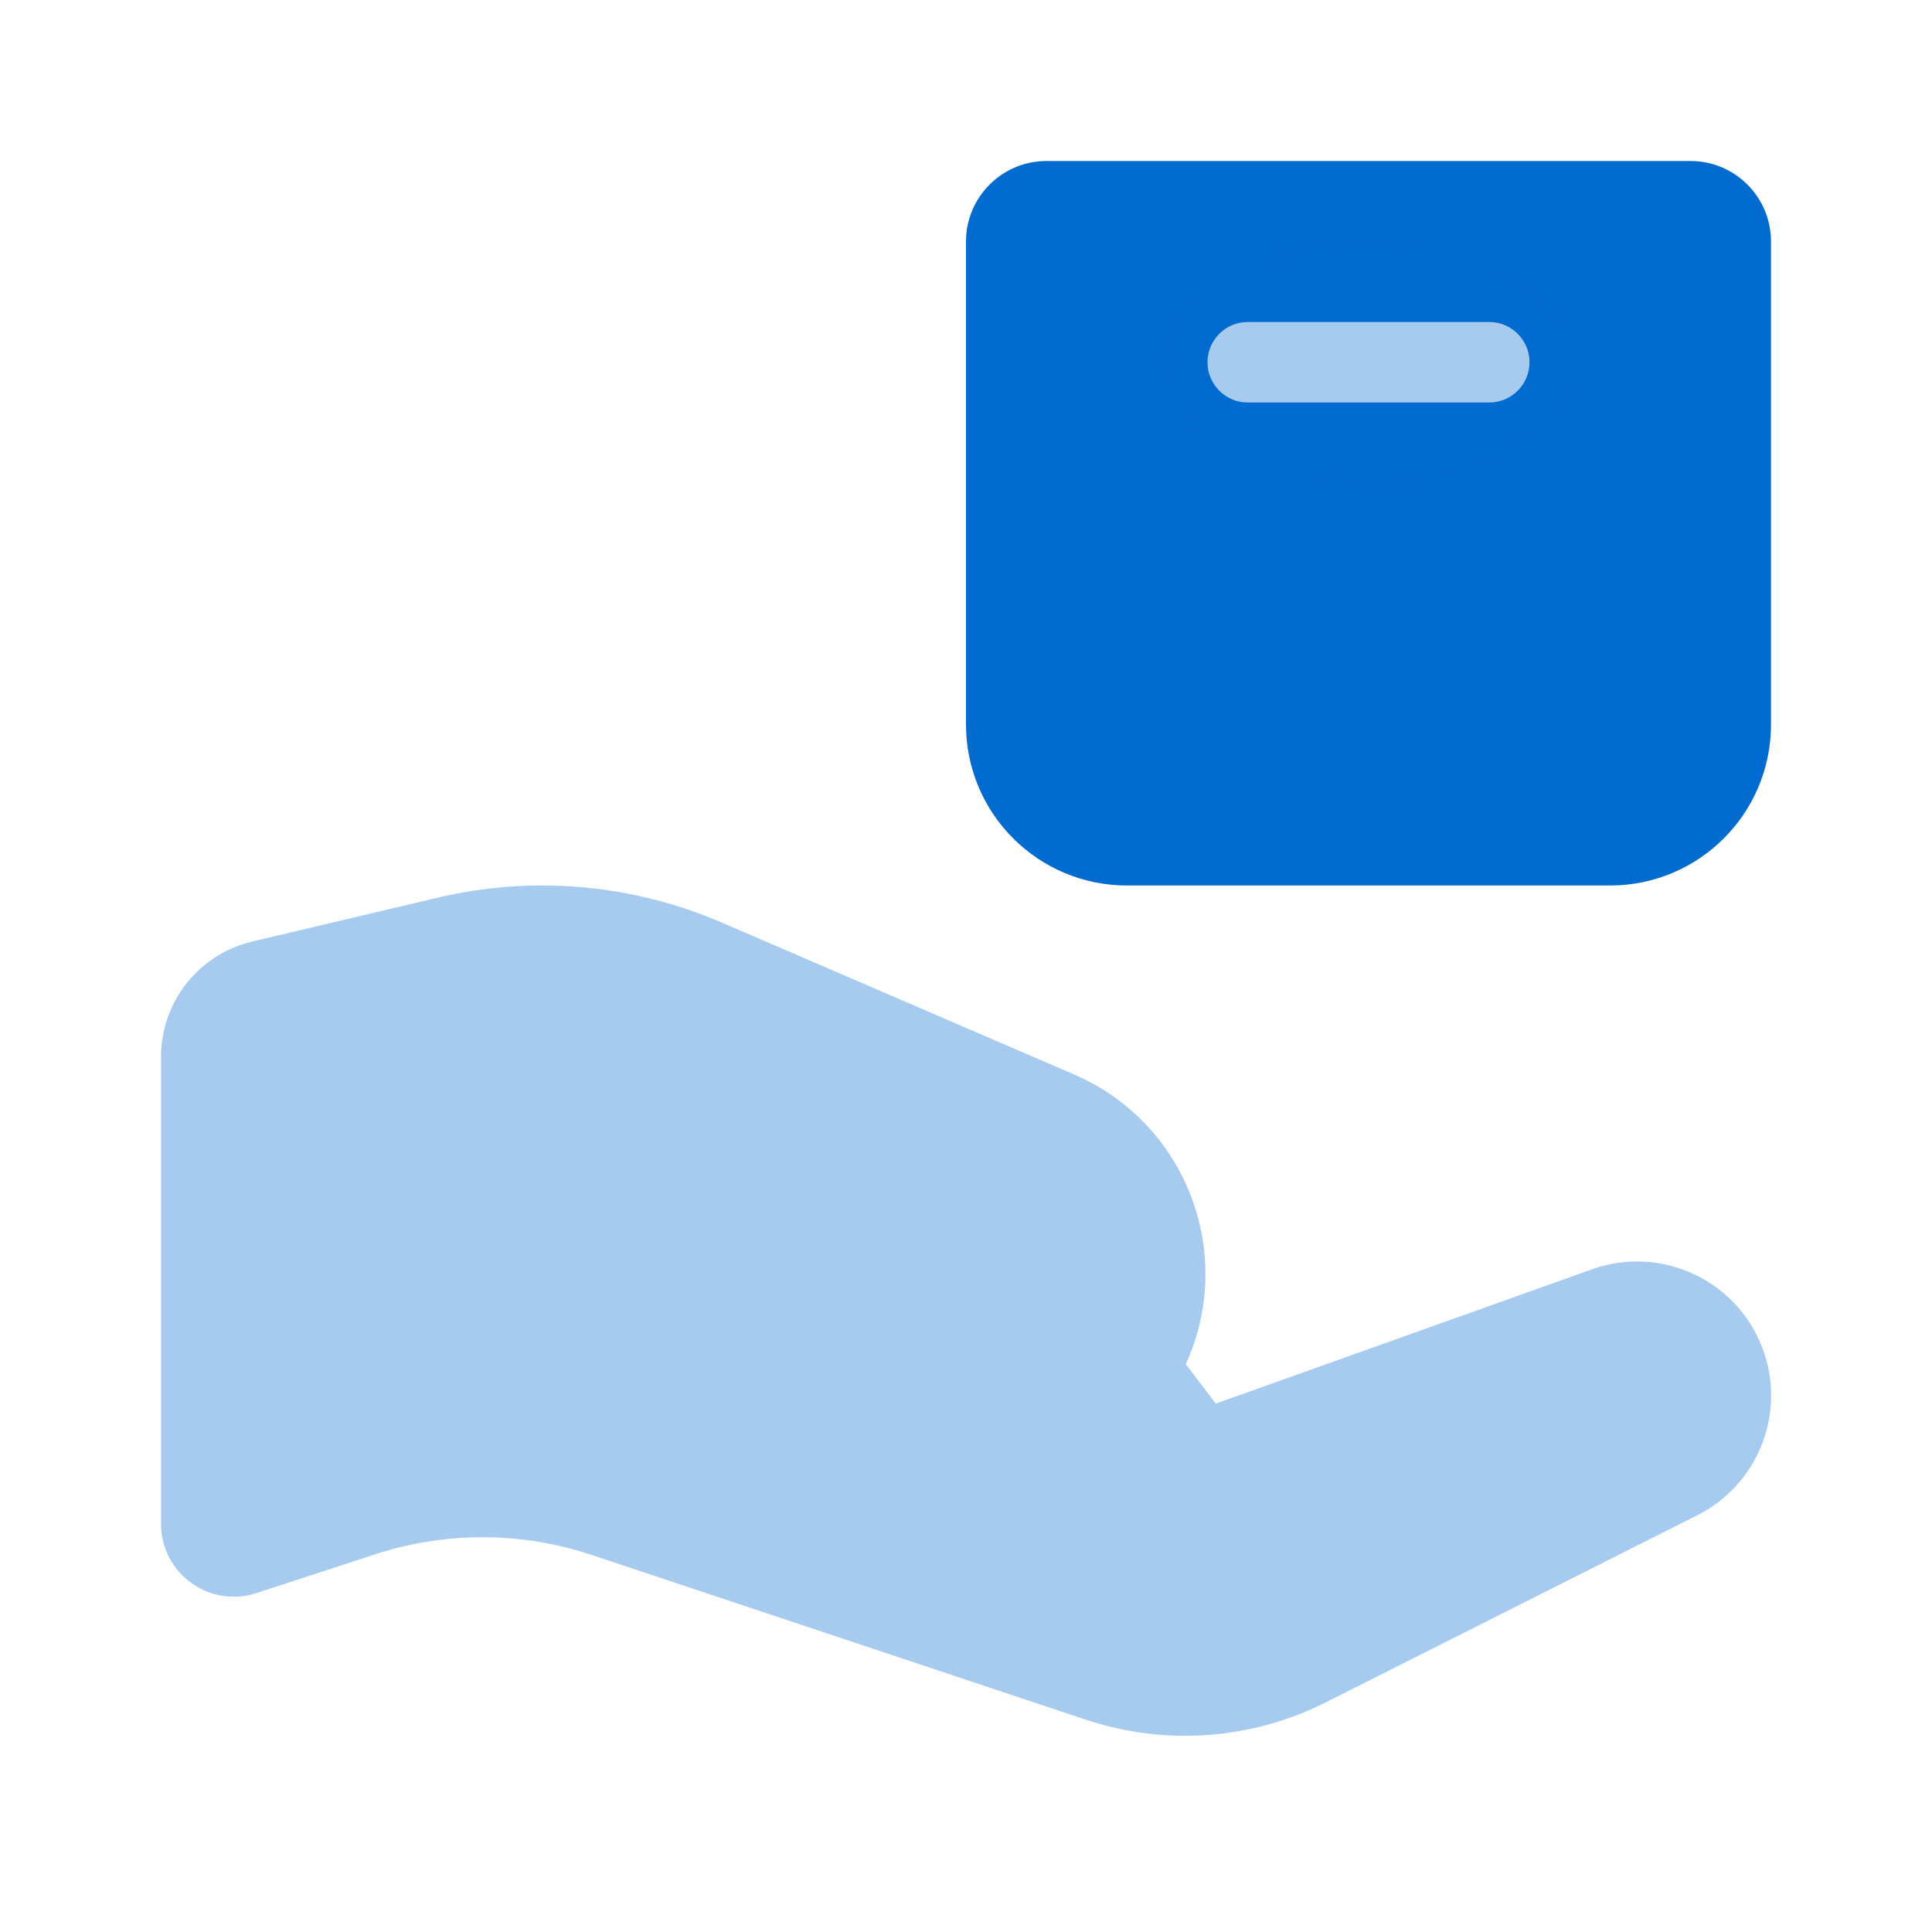
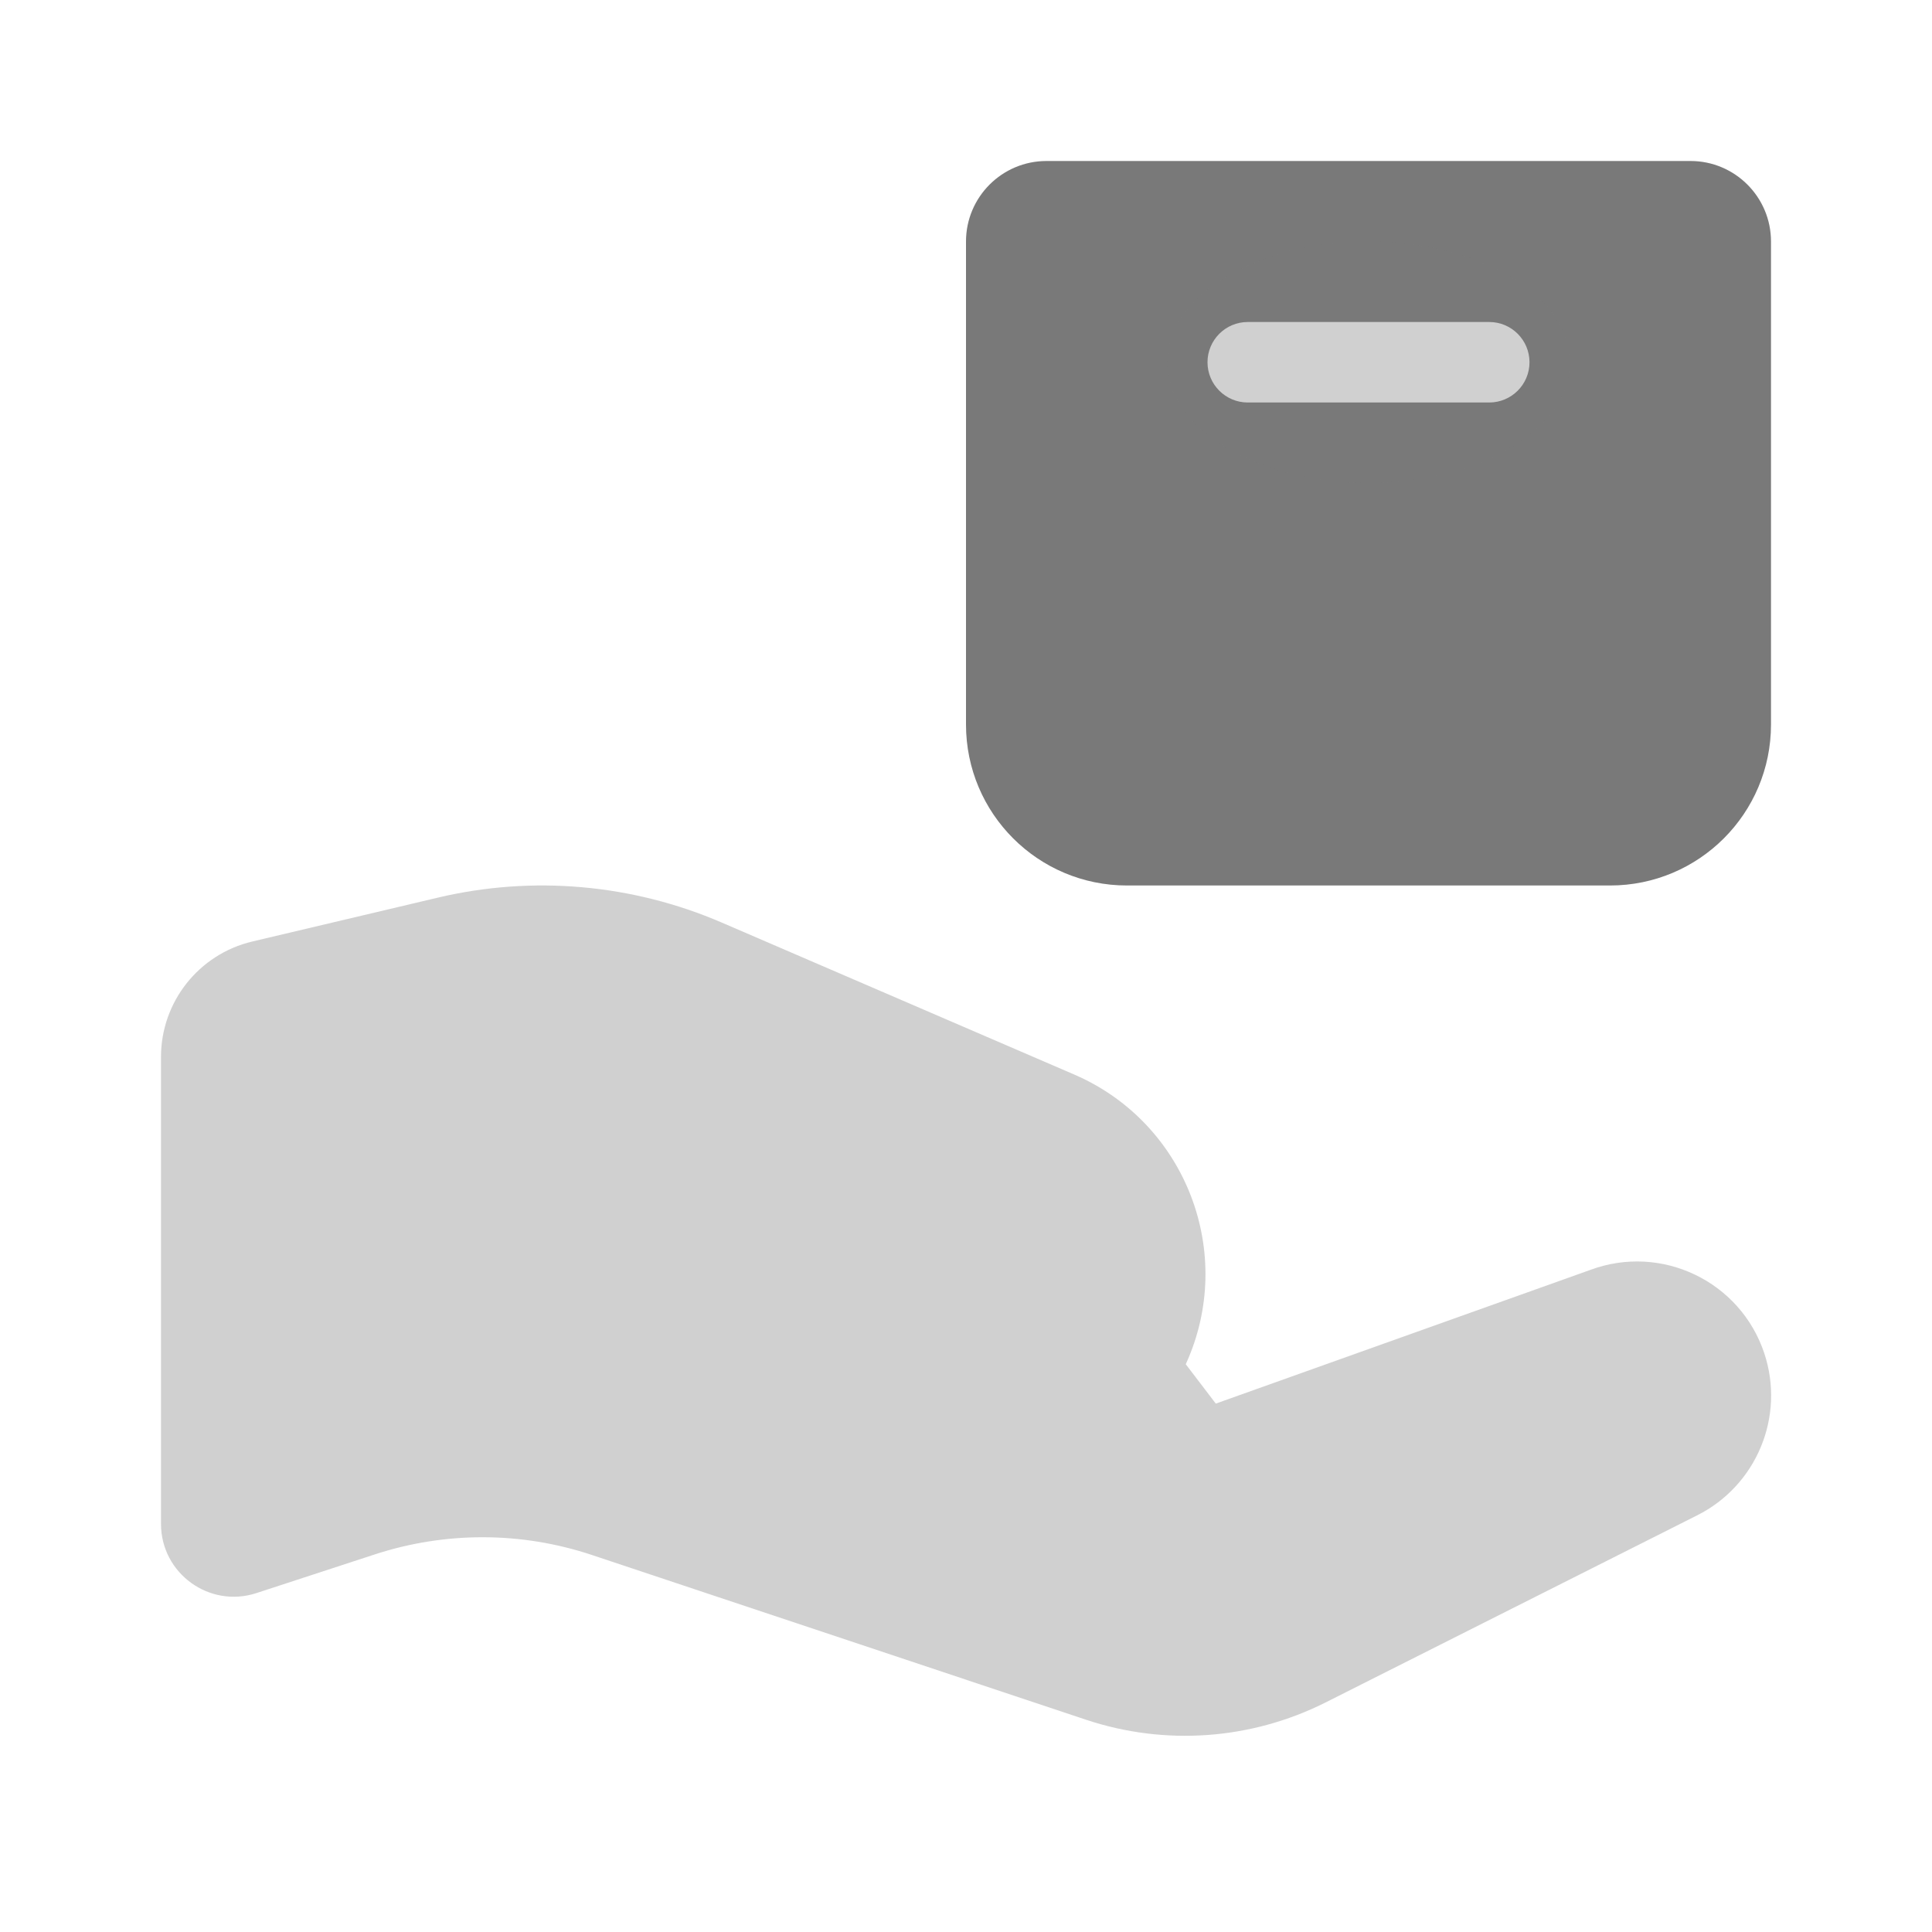
<svg xmlns="http://www.w3.org/2000/svg" width="48" height="48" viewBox="0 0 48 48" fill="none">
-   <path d="M42 4H26C24.896 4 24 4.896 24 6V18C24 20.21 25.79 22 28 22H40C42.21 22 44 20.21 44 18V6C44 4.896 43.104 4 42 4ZM37 10C36.814 10 31.186 10 31 10C30.448 10 30 9.552 30 9C30 8.448 30.448 8 31 8C31.186 8 36.814 8 37 8C37.552 8 38 8.448 38 9C38 9.552 37.552 10 37 10Z" fill="#026BCF" />
-   <path opacity="0.35" d="M34 12C36.761 12 39 10.657 39 9C39 7.343 36.761 6 34 6C31.239 6 29 7.343 29 9C29 10.657 31.239 12 34 12Z" fill="#026BCF" />
-   <path opacity="0.35" d="M4 37.86V26.258C4 24.894 4.938 23.708 6.266 23.392L10.876 22.302C13.232 21.744 15.706 21.962 17.93 22.92L26.688 26.696C29.466 27.894 30.718 31.142 29.46 33.894L30.206 34.872L39.512 31.55C41.278 30.894 43.236 31.832 43.832 33.618C44.356 35.19 43.644 36.908 42.162 37.65L32.916 42.306C31.074 43.226 28.942 43.378 26.988 42.728L14.708 38.634C12.958 38.05 11.068 38.046 9.314 38.618L6.37 39.58C5.202 39.962 4 39.09 4 37.86Z" fill="#026BCF" />
+   <path d="M42 4H26C24.896 4 24 4.896 24 6V18C24 20.21 25.79 22 28 22H40C42.21 22 44 20.21 44 18V6C44 4.896 43.104 4 42 4ZM37 10C36.814 10 31.186 10 31 10C30.448 10 30 9.552 30 9C30 8.448 30.448 8 31 8C31.186 8 36.814 8 37 8C37.552 8 38 8.448 38 9C38 9.552 37.552 10 37 10Z" fill="#797979" />
+   <path opacity="0.35" d="M34 12C36.761 12 39 10.657 39 9C39 7.343 36.761 6 34 6C31.239 6 29 7.343 29 9C29 10.657 31.239 12 34 12Z" fill="#797979" />
+   <path opacity="0.35" d="M4 37.86V26.258C4 24.894 4.938 23.708 6.266 23.392L10.876 22.302C13.232 21.744 15.706 21.962 17.93 22.92L26.688 26.696C29.466 27.894 30.718 31.142 29.46 33.894L30.206 34.872L39.512 31.55C41.278 30.894 43.236 31.832 43.832 33.618C44.356 35.19 43.644 36.908 42.162 37.65L32.916 42.306C31.074 43.226 28.942 43.378 26.988 42.728L14.708 38.634C12.958 38.05 11.068 38.046 9.314 38.618L6.37 39.58C5.202 39.962 4 39.09 4 37.86Z" fill="#797979" />
</svg>
